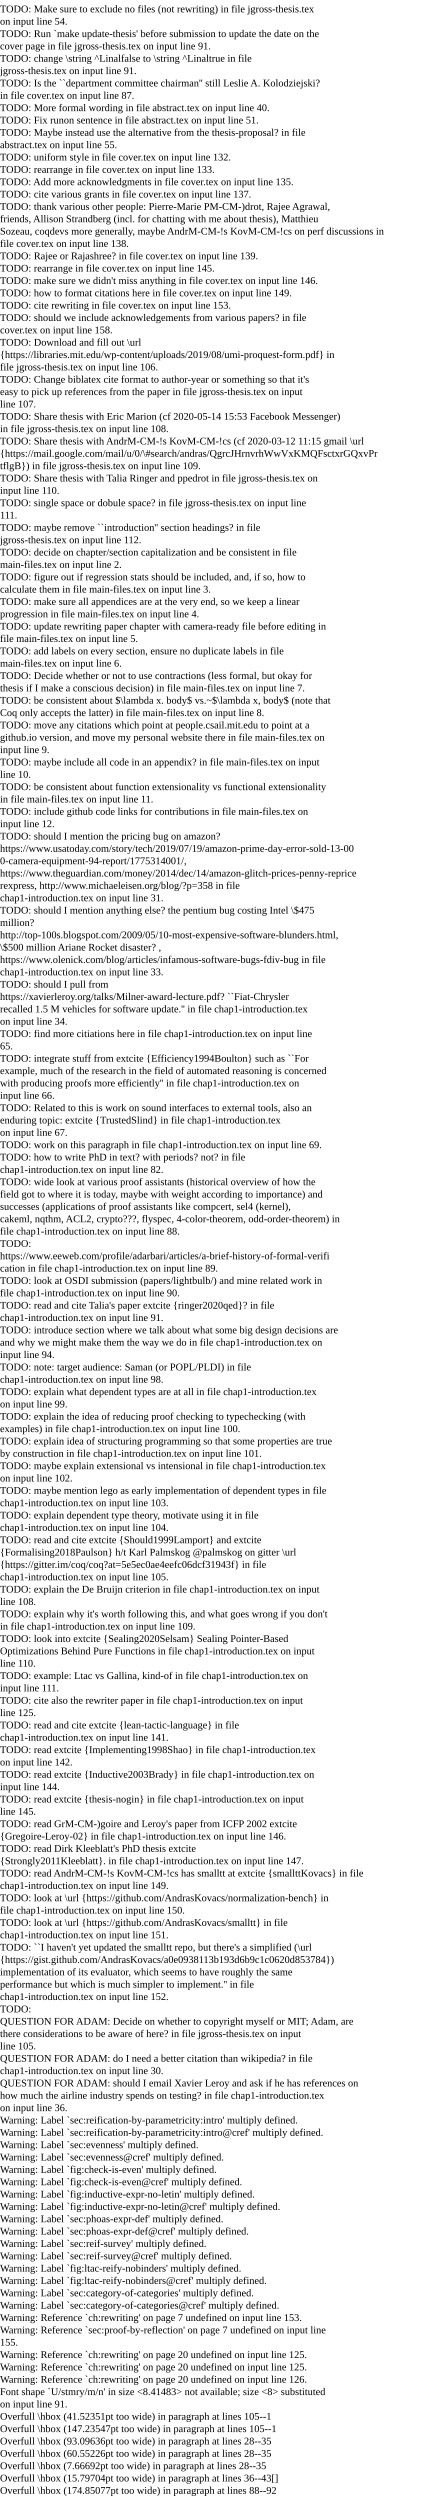
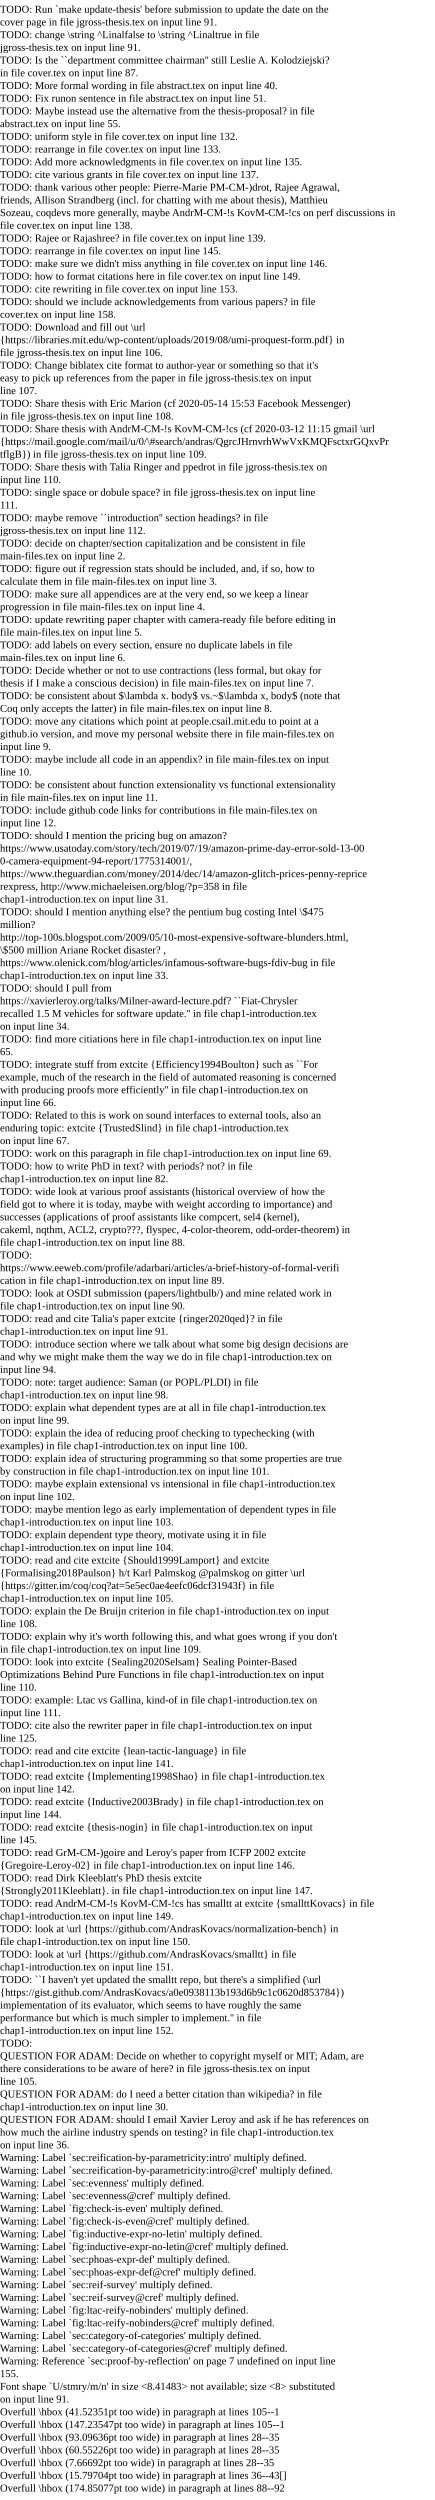
- <svg xmlns="http://www.w3.org/2000/svg" width="41em" height="243em">
+ <svg xmlns="http://www.w3.org/2000/svg" width="41em" height="236em">
  <text x="0" y="0">
-     <tspan x="0" dy="1.2em">TODO: Make sure to exclude no files (not rewriting) in file jgross-thesis.tex </tspan>
-     <tspan x="0" dy="1.2em">  on input line 54.</tspan>
    <tspan x="0" dy="1.2em">TODO: Run `make update-thesis' before submission to update the date on the </tspan>
    <tspan x="0" dy="1.2em">  cover page in file jgross-thesis.tex on input line 91.</tspan>
    <tspan x="0" dy="1.2em">TODO: change \string ^Linalfalse to \string ^Linaltrue  in file </tspan>
    <tspan x="0" dy="1.2em">  jgross-thesis.tex on input line 91.</tspan>
    <tspan x="0" dy="1.2em">TODO: Is the ``department committee chairman'' still Leslie A. Kolodziejski? </tspan>
    <tspan x="0" dy="1.2em">  in file cover.tex on input line 87.</tspan>
    <tspan x="0" dy="1.2em">TODO: More formal wording in file abstract.tex on input line 40.</tspan>
    <tspan x="0" dy="1.2em">TODO: Fix runon sentence in file abstract.tex on input line 51.</tspan>
    <tspan x="0" dy="1.2em">TODO: Maybe instead use the alternative from the thesis-proposal? in file </tspan>
    <tspan x="0" dy="1.2em">  abstract.tex on input line 55.</tspan>
    <tspan x="0" dy="1.2em">TODO: uniform style in file cover.tex on input line 132.</tspan>
    <tspan x="0" dy="1.2em">TODO: rearrange in file cover.tex on input line 133.</tspan>
    <tspan x="0" dy="1.2em">TODO: Add more acknowledgments in file cover.tex on input line 135.</tspan>
    <tspan x="0" dy="1.2em">TODO: cite various grants in file cover.tex on input line 137.</tspan>
    <tspan x="0" dy="1.2em">TODO: thank various other people: Pierre-Marie PM-CM-)drot, Rajee Agrawal, </tspan>
    <tspan x="0" dy="1.2em">  friends, Allison Strandberg (incl. for chatting with me about thesis), Matthieu </tspan>
    <tspan x="0" dy="1.2em">  Sozeau, coqdevs more generally, maybe AndrM-CM-!s KovM-CM-!cs on perf discussions in </tspan>
    <tspan x="0" dy="1.2em">  file cover.tex on input line 138.</tspan>
    <tspan x="0" dy="1.2em">TODO: Rajee or Rajashree? in file cover.tex on input line 139.</tspan>
    <tspan x="0" dy="1.2em">TODO: rearrange in file cover.tex on input line 145.</tspan>
    <tspan x="0" dy="1.2em">TODO: make sure we didn't miss anything in file cover.tex on input line 146.</tspan>
    <tspan x="0" dy="1.2em">TODO: how to format citations here in file cover.tex on input line 149.</tspan>
    <tspan x="0" dy="1.2em">TODO: cite rewriting in file cover.tex on input line 153.</tspan>
    <tspan x="0" dy="1.2em">TODO: should we include acknowledgements from various papers? in file </tspan>
    <tspan x="0" dy="1.2em">  cover.tex on input line 158.</tspan>
    <tspan x="0" dy="1.2em">TODO: Download and fill out \url </tspan>
    <tspan x="0" dy="1.2em">  {https://libraries.mit.edu/wp-content/uploads/2019/08/umi-proquest-form.pdf} in </tspan>
    <tspan x="0" dy="1.2em">  file jgross-thesis.tex on input line 106.</tspan>
    <tspan x="0" dy="1.2em">TODO: Change biblatex cite format to author-year or something so that it's </tspan>
    <tspan x="0" dy="1.2em">  easy to pick up references from the paper in file jgross-thesis.tex on input </tspan>
    <tspan x="0" dy="1.2em">  line 107.</tspan>
    <tspan x="0" dy="1.2em">TODO: Share thesis with Eric Marion (cf 2020-05-14 15:53 Facebook Messenger) </tspan>
    <tspan x="0" dy="1.2em">  in file jgross-thesis.tex on input line 108.</tspan>
    <tspan x="0" dy="1.2em">TODO: Share thesis with AndrM-CM-!s KovM-CM-!cs (cf 2020-03-12 11:15 gmail \url </tspan>
    <tspan x="0" dy="1.2em">  {https://mail.google.com/mail/u/0/\#search/andras/QgrcJHrnvrhWwVxKMQFsctxrGQxvPr</tspan>
    <tspan x="0" dy="1.2em">  tflgB}) in file jgross-thesis.tex on input line 109.</tspan>
    <tspan x="0" dy="1.2em">TODO: Share thesis with Talia Ringer and ppedrot in file jgross-thesis.tex on </tspan>
    <tspan x="0" dy="1.2em">  input line 110.</tspan>
    <tspan x="0" dy="1.2em">TODO: single space or dobule space? in file jgross-thesis.tex on input line </tspan>
    <tspan x="0" dy="1.2em">  111.</tspan>
    <tspan x="0" dy="1.2em">TODO: maybe remove ``introduction'' section headings? in file </tspan>
    <tspan x="0" dy="1.2em">  jgross-thesis.tex on input line 112.</tspan>
    <tspan x="0" dy="1.2em">TODO: decide on chapter/section capitalization and be consistent in file </tspan>
    <tspan x="0" dy="1.2em">  main-files.tex on input line 2.</tspan>
    <tspan x="0" dy="1.2em">TODO: figure out if regression stats should be included, and, if so, how to </tspan>
    <tspan x="0" dy="1.2em">  calculate them in file main-files.tex on input line 3.</tspan>
    <tspan x="0" dy="1.2em">TODO: make sure all appendices are at the very end, so we keep a linear </tspan>
    <tspan x="0" dy="1.2em">  progression in file main-files.tex on input line 4.</tspan>
    <tspan x="0" dy="1.2em">TODO: update rewriting paper chapter with camera-ready file before editing in </tspan>
    <tspan x="0" dy="1.2em">  file main-files.tex on input line 5.</tspan>
    <tspan x="0" dy="1.2em">TODO: add labels on every section, ensure no duplicate labels in file </tspan>
    <tspan x="0" dy="1.2em">  main-files.tex on input line 6.</tspan>
    <tspan x="0" dy="1.2em">TODO: Decide whether or not to use contractions (less formal, but okay for </tspan>
    <tspan x="0" dy="1.2em">  thesis if I make a conscious decision) in file main-files.tex on input line 7.</tspan>
    <tspan x="0" dy="1.2em">TODO: be consistent about $\lambda x. body$ vs.~$\lambda x, body$ (note that </tspan>
    <tspan x="0" dy="1.2em">  Coq only accepts the latter) in file main-files.tex on input line 8.</tspan>
    <tspan x="0" dy="1.2em">TODO: move any citations which point at people.csail.mit.edu to point at a </tspan>
    <tspan x="0" dy="1.2em">  github.io version, and move my personal website there in file main-files.tex on </tspan>
    <tspan x="0" dy="1.2em">  input line 9.</tspan>
    <tspan x="0" dy="1.2em">TODO: maybe include all code in an appendix? in file main-files.tex on input </tspan>
    <tspan x="0" dy="1.2em">  line 10.</tspan>
    <tspan x="0" dy="1.2em">TODO: be consistent about function extensionality vs functional extensionality </tspan>
    <tspan x="0" dy="1.2em">  in file main-files.tex on input line 11.</tspan>
    <tspan x="0" dy="1.2em">TODO: include github code links for contributions in file main-files.tex on </tspan>
    <tspan x="0" dy="1.2em">  input line 12.</tspan>
    <tspan x="0" dy="1.2em">TODO: should I mention the pricing bug on amazon? </tspan>
    <tspan x="0" dy="1.2em">  https://www.usatoday.com/story/tech/2019/07/19/amazon-prime-day-error-sold-13-00</tspan>
    <tspan x="0" dy="1.2em">  0-camera-equipment-94-report/1775314001/, </tspan>
    <tspan x="0" dy="1.2em">  https://www.theguardian.com/money/2014/dec/14/amazon-glitch-prices-penny-reprice</tspan>
    <tspan x="0" dy="1.2em">  rexpress, http://www.michaeleisen.org/blog/?p=358 in file </tspan>
    <tspan x="0" dy="1.2em">  chap1-introduction.tex on input line 31.</tspan>
    <tspan x="0" dy="1.2em">TODO: should I mention anything else? the pentium bug costing Intel \$475 </tspan>
    <tspan x="0" dy="1.2em">  million? </tspan>
    <tspan x="0" dy="1.2em">  http://top-100s.blogspot.com/2009/05/10-most-expensive-software-blunders.html, </tspan>
    <tspan x="0" dy="1.2em">  \$500 million Ariane Rocket disaster? , </tspan>
    <tspan x="0" dy="1.2em">  https://www.olenick.com/blog/articles/infamous-software-bugs-fdiv-bug in file </tspan>
    <tspan x="0" dy="1.2em">  chap1-introduction.tex on input line 33.</tspan>
    <tspan x="0" dy="1.2em">TODO: should I pull from </tspan>
    <tspan x="0" dy="1.2em">  https://xavierleroy.org/talks/Milner-award-lecture.pdf? ``Fiat-Chrysler </tspan>
    <tspan x="0" dy="1.2em">  recalled 1.5 M vehicles for software update.'' in file chap1-introduction.tex </tspan>
    <tspan x="0" dy="1.2em">  on input line 34.</tspan>
    <tspan x="0" dy="1.2em">TODO: find more citiations here in file chap1-introduction.tex on input line </tspan>
    <tspan x="0" dy="1.2em">  65.</tspan>
    <tspan x="0" dy="1.2em">TODO: integrate stuff from 	extcite {Efficiency1994Boulton} such as ``For </tspan>
    <tspan x="0" dy="1.2em">  example, much of the research in the field of automated reasoning is concerned </tspan>
    <tspan x="0" dy="1.2em">  with producing proofs more efficiently'' in file chap1-introduction.tex on </tspan>
    <tspan x="0" dy="1.2em">  input line 66.</tspan>
    <tspan x="0" dy="1.2em">TODO: Related to this is work on sound interfaces to external tools, also an </tspan>
    <tspan x="0" dy="1.2em">  enduring topic: 	extcite {TrustedSlind} in file chap1-introduction.tex </tspan>
    <tspan x="0" dy="1.2em">  on input line 67.</tspan>
    <tspan x="0" dy="1.2em">TODO: work on this paragraph in file chap1-introduction.tex on input line 69.</tspan>
    <tspan x="0" dy="1.2em">TODO: how to write PhD in text? with periods? not? in file </tspan>
    <tspan x="0" dy="1.2em">  chap1-introduction.tex on input line 82.</tspan>
    <tspan x="0" dy="1.2em">TODO: wide look at various proof assistants (historical overview of how the </tspan>
    <tspan x="0" dy="1.2em">  field got to where it is today, maybe with weight according to importance) and </tspan>
    <tspan x="0" dy="1.2em">  successes (applications of proof assistants like compcert, sel4 (kernel), </tspan>
    <tspan x="0" dy="1.2em">  cakeml, nqthm, ACL2, crypto???, flyspec, 4-color-theorem, odd-order-theorem) in </tspan>
    <tspan x="0" dy="1.2em">  file chap1-introduction.tex on input line 88.</tspan>
    <tspan x="0" dy="1.2em">TODO: </tspan>
    <tspan x="0" dy="1.2em">  https://www.eeweb.com/profile/adarbari/articles/a-brief-history-of-formal-verifi</tspan>
    <tspan x="0" dy="1.2em">  cation in file chap1-introduction.tex on input line 89.</tspan>
    <tspan x="0" dy="1.2em">TODO: look at OSDI submission (papers/lightbulb/) and mine related work in </tspan>
    <tspan x="0" dy="1.2em">  file chap1-introduction.tex on input line 90.</tspan>
    <tspan x="0" dy="1.2em">TODO: read and cite Talia's paper 	extcite {ringer2020qed}? in file </tspan>
    <tspan x="0" dy="1.2em">  chap1-introduction.tex on input line 91.</tspan>
    <tspan x="0" dy="1.2em">TODO: introduce section where we talk about what some big design decisions are </tspan>
    <tspan x="0" dy="1.2em">  and why we might make them the way we do in file chap1-introduction.tex on </tspan>
    <tspan x="0" dy="1.2em">  input line 94.</tspan>
    <tspan x="0" dy="1.2em">TODO: note: target audience: Saman (or POPL/PLDI) in file </tspan>
    <tspan x="0" dy="1.2em">  chap1-introduction.tex on input line 98.</tspan>
    <tspan x="0" dy="1.2em">TODO: explain what dependent types are at all in file chap1-introduction.tex </tspan>
    <tspan x="0" dy="1.2em">  on input line 99.</tspan>
    <tspan x="0" dy="1.2em">TODO: explain the idea of reducing proof checking to typechecking (with </tspan>
    <tspan x="0" dy="1.2em">  examples) in file chap1-introduction.tex on input line 100.</tspan>
    <tspan x="0" dy="1.2em">TODO: explain idea of structuring programming so that some properties are true </tspan>
    <tspan x="0" dy="1.2em">  by construction in file chap1-introduction.tex on input line 101.</tspan>
    <tspan x="0" dy="1.2em">TODO: maybe explain extensional vs intensional in file chap1-introduction.tex </tspan>
    <tspan x="0" dy="1.2em">  on input line 102.</tspan>
    <tspan x="0" dy="1.2em">TODO: maybe mention lego as early implementation of dependent types in file </tspan>
    <tspan x="0" dy="1.2em">  chap1-introduction.tex on input line 103.</tspan>
    <tspan x="0" dy="1.2em">TODO: explain dependent type theory, motivate using it in file </tspan>
    <tspan x="0" dy="1.2em">  chap1-introduction.tex on input line 104.</tspan>
    <tspan x="0" dy="1.2em">TODO: read and cite 	extcite {Should1999Lamport} and 	extcite </tspan>
    <tspan x="0" dy="1.2em">  {Formalising2018Paulson} h/t Karl Palmskog @palmskog on gitter \url </tspan>
    <tspan x="0" dy="1.2em">  {https://gitter.im/coq/coq?at=5e5ec0ae4eefc06dcf31943f} in file </tspan>
    <tspan x="0" dy="1.2em">  chap1-introduction.tex on input line 105.</tspan>
    <tspan x="0" dy="1.2em">TODO: explain the De Bruijn criterion in file chap1-introduction.tex on input </tspan>
    <tspan x="0" dy="1.2em">  line 108.</tspan>
    <tspan x="0" dy="1.2em">TODO: explain why it's worth following this, and what goes wrong if you don't </tspan>
    <tspan x="0" dy="1.2em">  in file chap1-introduction.tex on input line 109.</tspan>
    <tspan x="0" dy="1.2em">TODO: look into 	extcite {Sealing2020Selsam} Sealing Pointer-Based </tspan>
    <tspan x="0" dy="1.2em">  Optimizations Behind Pure Functions in file chap1-introduction.tex on input </tspan>
    <tspan x="0" dy="1.2em">  line 110.</tspan>
    <tspan x="0" dy="1.2em">TODO: example: Ltac vs Gallina, kind-of in file chap1-introduction.tex on </tspan>
    <tspan x="0" dy="1.2em">  input line 111.</tspan>
    <tspan x="0" dy="1.2em">TODO: cite also the rewriter paper in file chap1-introduction.tex on input </tspan>
    <tspan x="0" dy="1.2em">  line 125.</tspan>
    <tspan x="0" dy="1.2em">TODO: read and cite 	extcite {lean-tactic-language} in file </tspan>
    <tspan x="0" dy="1.2em">  chap1-introduction.tex on input line 141.</tspan>
    <tspan x="0" dy="1.2em">TODO: read 	extcite {Implementing1998Shao} in file chap1-introduction.tex </tspan>
    <tspan x="0" dy="1.2em">  on input line 142.</tspan>
    <tspan x="0" dy="1.2em">TODO: read 	extcite {Inductive2003Brady} in file chap1-introduction.tex on </tspan>
    <tspan x="0" dy="1.2em">  input line 144.</tspan>
    <tspan x="0" dy="1.2em">TODO: read 	extcite {thesis-nogin} in file chap1-introduction.tex on input </tspan>
    <tspan x="0" dy="1.2em">  line 145.</tspan>
    <tspan x="0" dy="1.2em">TODO: read GrM-CM-)goire and Leroy's paper from ICFP 2002 	extcite </tspan>
    <tspan x="0" dy="1.2em">  {Gregoire-Leroy-02} in file chap1-introduction.tex on input line 146.</tspan>
    <tspan x="0" dy="1.2em">TODO: read Dirk Kleeblatt's PhD thesis 	extcite </tspan>
    <tspan x="0" dy="1.2em">  {Strongly2011Kleeblatt}. in file chap1-introduction.tex on input line 147.</tspan>
    <tspan x="0" dy="1.2em">TODO: read AndrM-CM-!s KovM-CM-!cs has smalltt at 	extcite {smallttKovacs} in file </tspan>
    <tspan x="0" dy="1.2em">  chap1-introduction.tex on input line 149.</tspan>
    <tspan x="0" dy="1.2em">TODO: look at \url {https://github.com/AndrasKovacs/normalization-bench} in </tspan>
    <tspan x="0" dy="1.2em">  file chap1-introduction.tex on input line 150.</tspan>
    <tspan x="0" dy="1.2em">TODO: look at \url {https://github.com/AndrasKovacs/smalltt} in file </tspan>
    <tspan x="0" dy="1.2em">  chap1-introduction.tex on input line 151.</tspan>
    <tspan x="0" dy="1.2em">TODO: ``I haven't yet updated the smalltt repo, but there's a simplified (\url </tspan>
    <tspan x="0" dy="1.2em">  {https://gist.github.com/AndrasKovacs/a0e0938113b193d6b9c1c0620d853784}) </tspan>
    <tspan x="0" dy="1.2em">  implementation of its evaluator, which seems to have roughly the same </tspan>
    <tspan x="0" dy="1.2em">  performance but which is much simpler to implement.'' in file </tspan>
    <tspan x="0" dy="1.2em">  chap1-introduction.tex on input line 152.</tspan>
    <tspan x="0" dy="1.2em">TODO: </tspan>
    <tspan x="0" dy="1.2em">QUESTION FOR ADAM: Decide on whether to copyright myself or MIT; Adam, are </tspan>
    <tspan x="0" dy="1.2em">  there considerations to be aware of here? in file jgross-thesis.tex on input </tspan>
    <tspan x="0" dy="1.2em">  line 105.</tspan>
    <tspan x="0" dy="1.2em">QUESTION FOR ADAM: do I need a better citation than wikipedia? in file </tspan>
    <tspan x="0" dy="1.2em">  chap1-introduction.tex on input line 30.</tspan>
    <tspan x="0" dy="1.2em">QUESTION FOR ADAM: should I email Xavier Leroy and ask if he has references on </tspan>
    <tspan x="0" dy="1.2em">  how much the airline industry spends on testing? in file chap1-introduction.tex </tspan>
    <tspan x="0" dy="1.2em">  on input line 36.</tspan>
    <tspan x="0" dy="1.2em">Warning: Label `sec:reification-by-parametricity:intro' multiply defined.</tspan>
    <tspan x="0" dy="1.2em">Warning: Label `sec:reification-by-parametricity:intro@cref' multiply defined.</tspan>
    <tspan x="0" dy="1.2em">Warning: Label `sec:evenness' multiply defined.</tspan>
    <tspan x="0" dy="1.2em">Warning: Label `sec:evenness@cref' multiply defined.</tspan>
    <tspan x="0" dy="1.2em">Warning: Label `fig:check-is-even' multiply defined.</tspan>
    <tspan x="0" dy="1.2em">Warning: Label `fig:check-is-even@cref' multiply defined.</tspan>
    <tspan x="0" dy="1.2em">Warning: Label `fig:inductive-expr-no-letin' multiply defined.</tspan>
    <tspan x="0" dy="1.2em">Warning: Label `fig:inductive-expr-no-letin@cref' multiply defined.</tspan>
    <tspan x="0" dy="1.2em">Warning: Label `sec:phoas-expr-def' multiply defined.</tspan>
    <tspan x="0" dy="1.2em">Warning: Label `sec:phoas-expr-def@cref' multiply defined.</tspan>
    <tspan x="0" dy="1.2em">Warning: Label `sec:reif-survey' multiply defined.</tspan>
    <tspan x="0" dy="1.2em">Warning: Label `sec:reif-survey@cref' multiply defined.</tspan>
    <tspan x="0" dy="1.2em">Warning: Label `fig:ltac-reify-nobinders' multiply defined.</tspan>
    <tspan x="0" dy="1.2em">Warning: Label `fig:ltac-reify-nobinders@cref' multiply defined.</tspan>
    <tspan x="0" dy="1.2em">Warning: Label `sec:category-of-categories' multiply defined.</tspan>
    <tspan x="0" dy="1.2em">Warning: Label `sec:category-of-categories@cref' multiply defined.</tspan>
-     <tspan x="0" dy="1.2em">Warning: Reference `ch:rewriting' on page 7 undefined on input line 153.</tspan>
    <tspan x="0" dy="1.2em">Warning: Reference `sec:proof-by-reflection' on page 7 undefined on input line </tspan>
    <tspan x="0" dy="1.2em">  155.</tspan>
-     <tspan x="0" dy="1.2em">Warning: Reference `ch:rewriting' on page 20 undefined on input line 125.</tspan>
-     <tspan x="0" dy="1.2em">Warning: Reference `ch:rewriting' on page 20 undefined on input line 125.</tspan>
-     <tspan x="0" dy="1.2em">Warning: Reference `ch:rewriting' on page 20 undefined on input line 126.</tspan>
    <tspan x="0" dy="1.2em">Font shape `U/stmry/m/n' in size &lt;8.41483&gt; not available; size &lt;8&gt; substituted </tspan>
    <tspan x="0" dy="1.2em">  on input line 91.</tspan>
    <tspan x="0" dy="1.2em">Overfull \hbox (41.52351pt too wide) in paragraph at lines 105--1</tspan>
    <tspan x="0" dy="1.2em">Overfull \hbox (147.23547pt too wide) in paragraph at lines 105--1</tspan>
    <tspan x="0" dy="1.2em">Overfull \hbox (93.09636pt too wide) in paragraph at lines 28--35</tspan>
    <tspan x="0" dy="1.2em">Overfull \hbox (60.55226pt too wide) in paragraph at lines 28--35</tspan>
    <tspan x="0" dy="1.2em">Overfull \hbox (7.66692pt too wide) in paragraph at lines 28--35</tspan>
    <tspan x="0" dy="1.2em">Overfull \hbox (15.79704pt too wide) in paragraph at lines 36--43[]</tspan>
    <tspan x="0" dy="1.2em">Overfull \hbox (174.85077pt too wide) in paragraph at lines 88--92</tspan>
  </text>
</svg>
